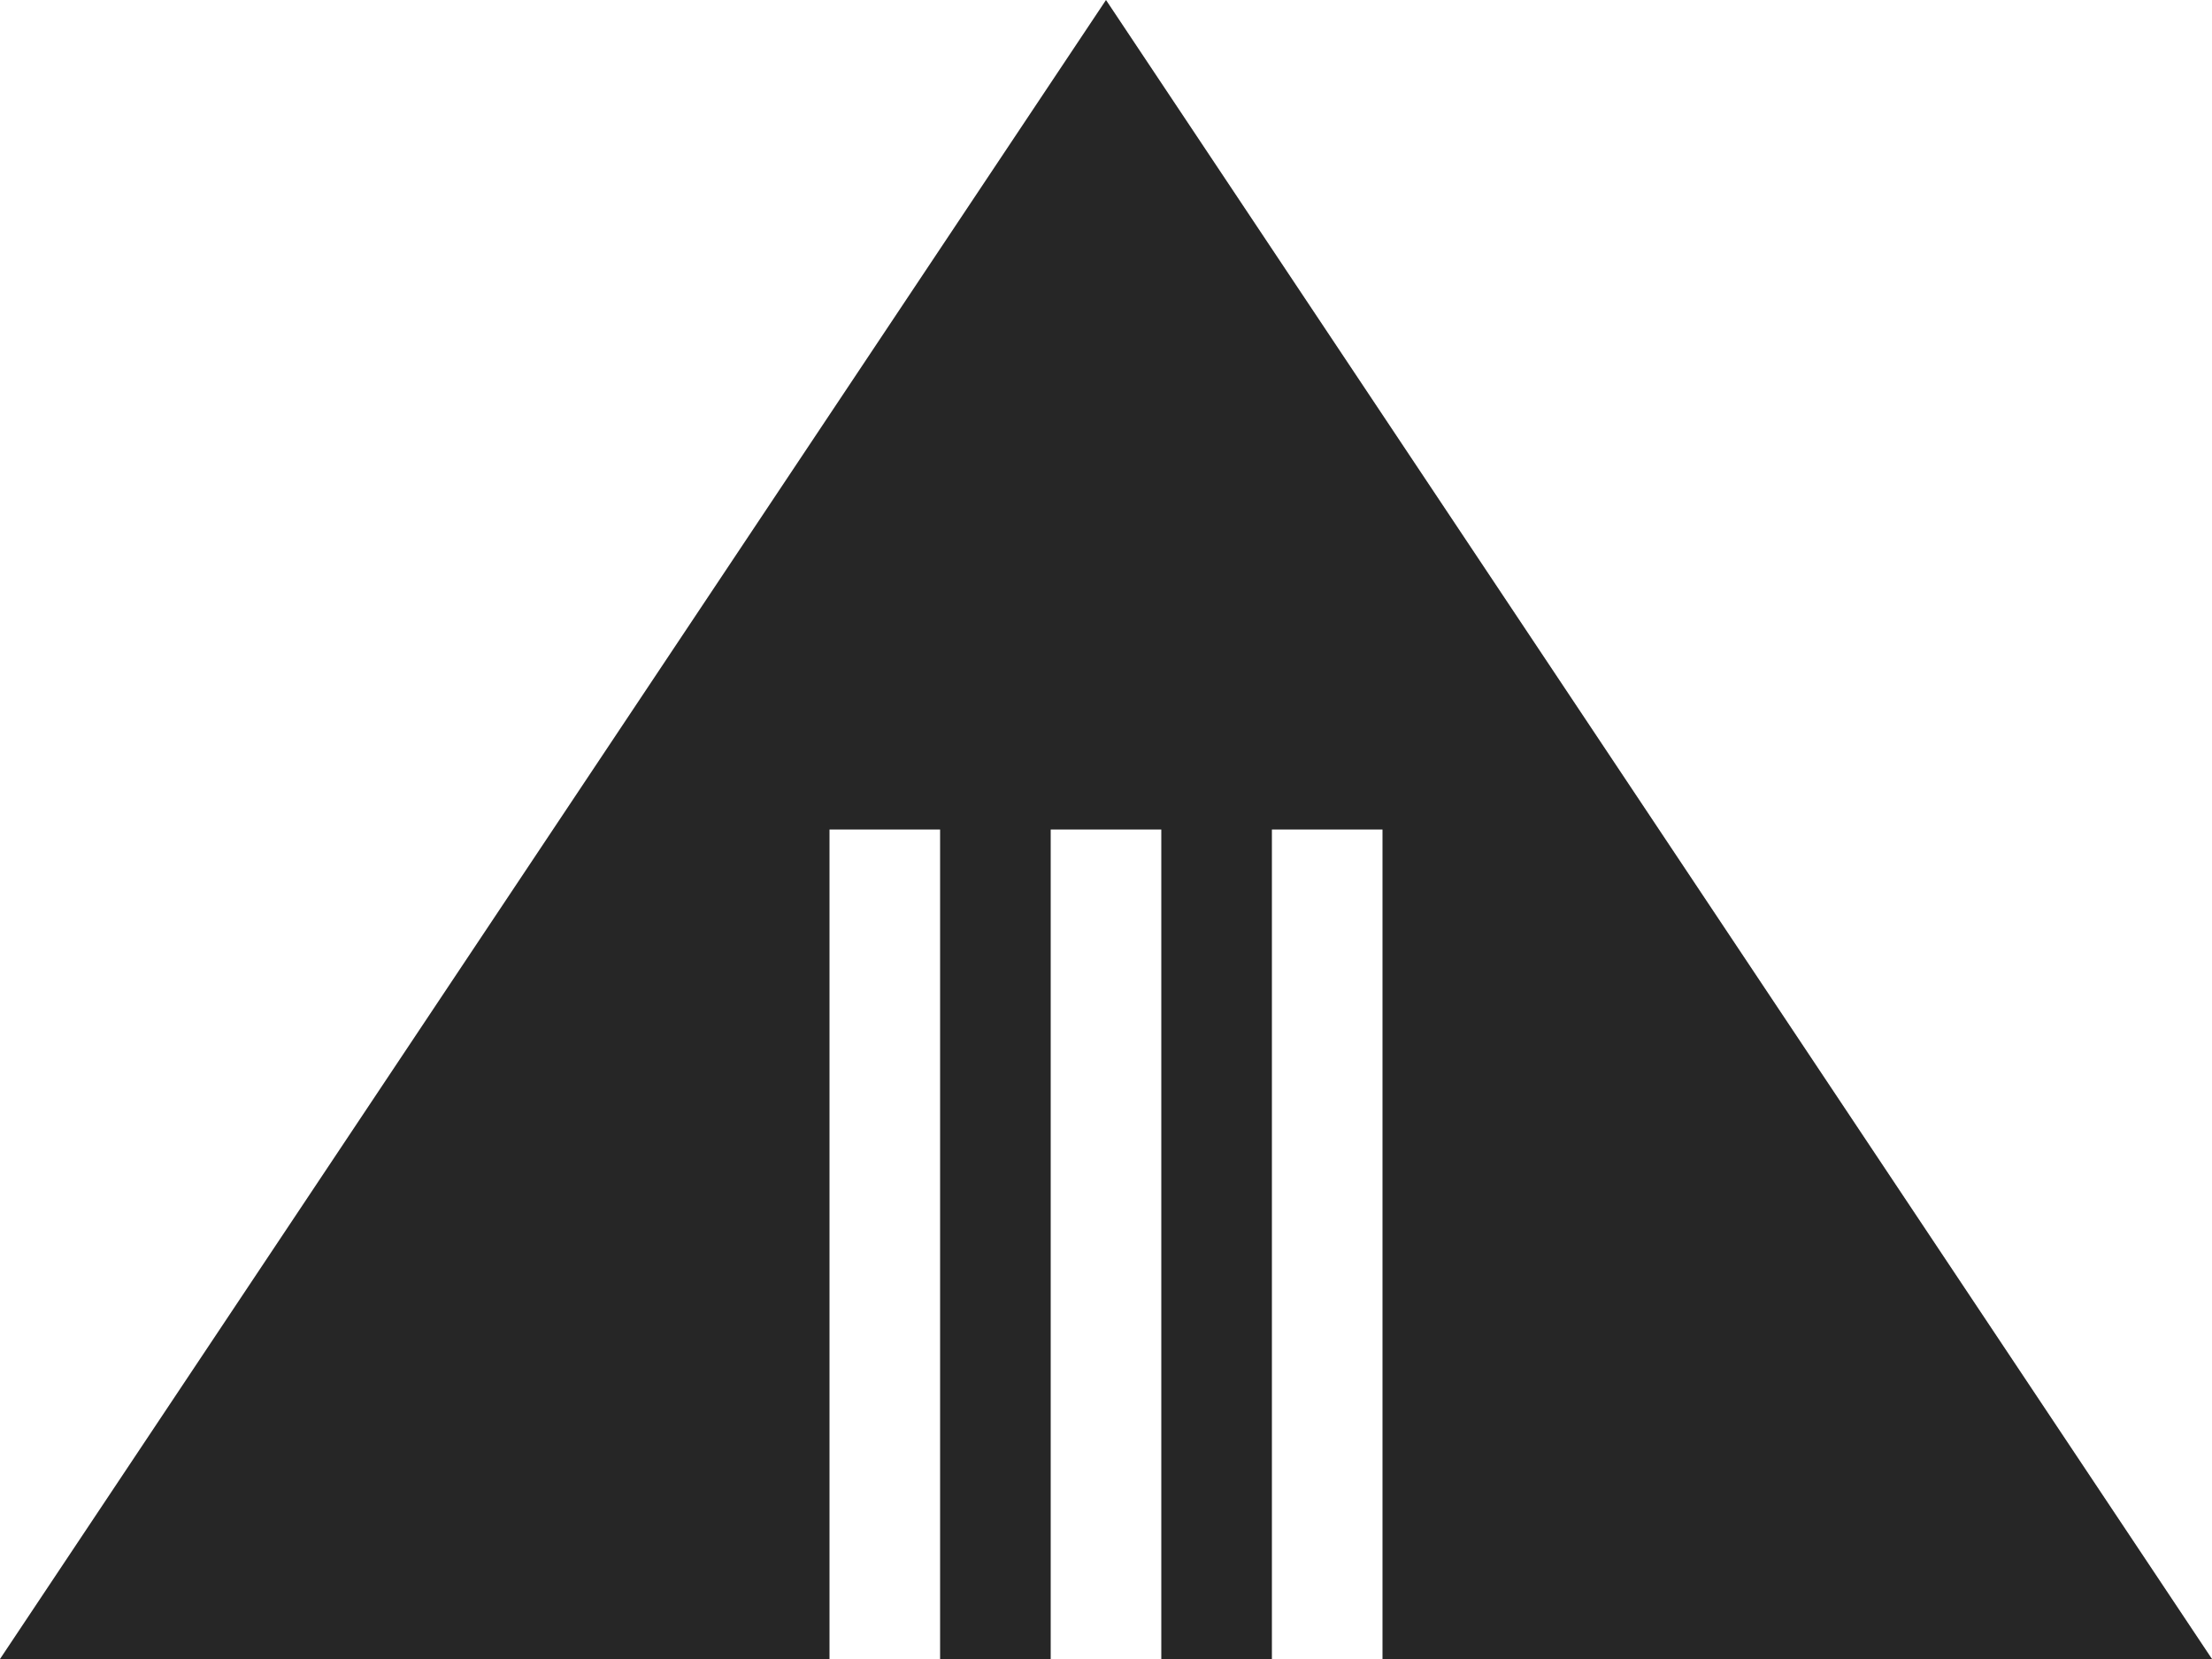
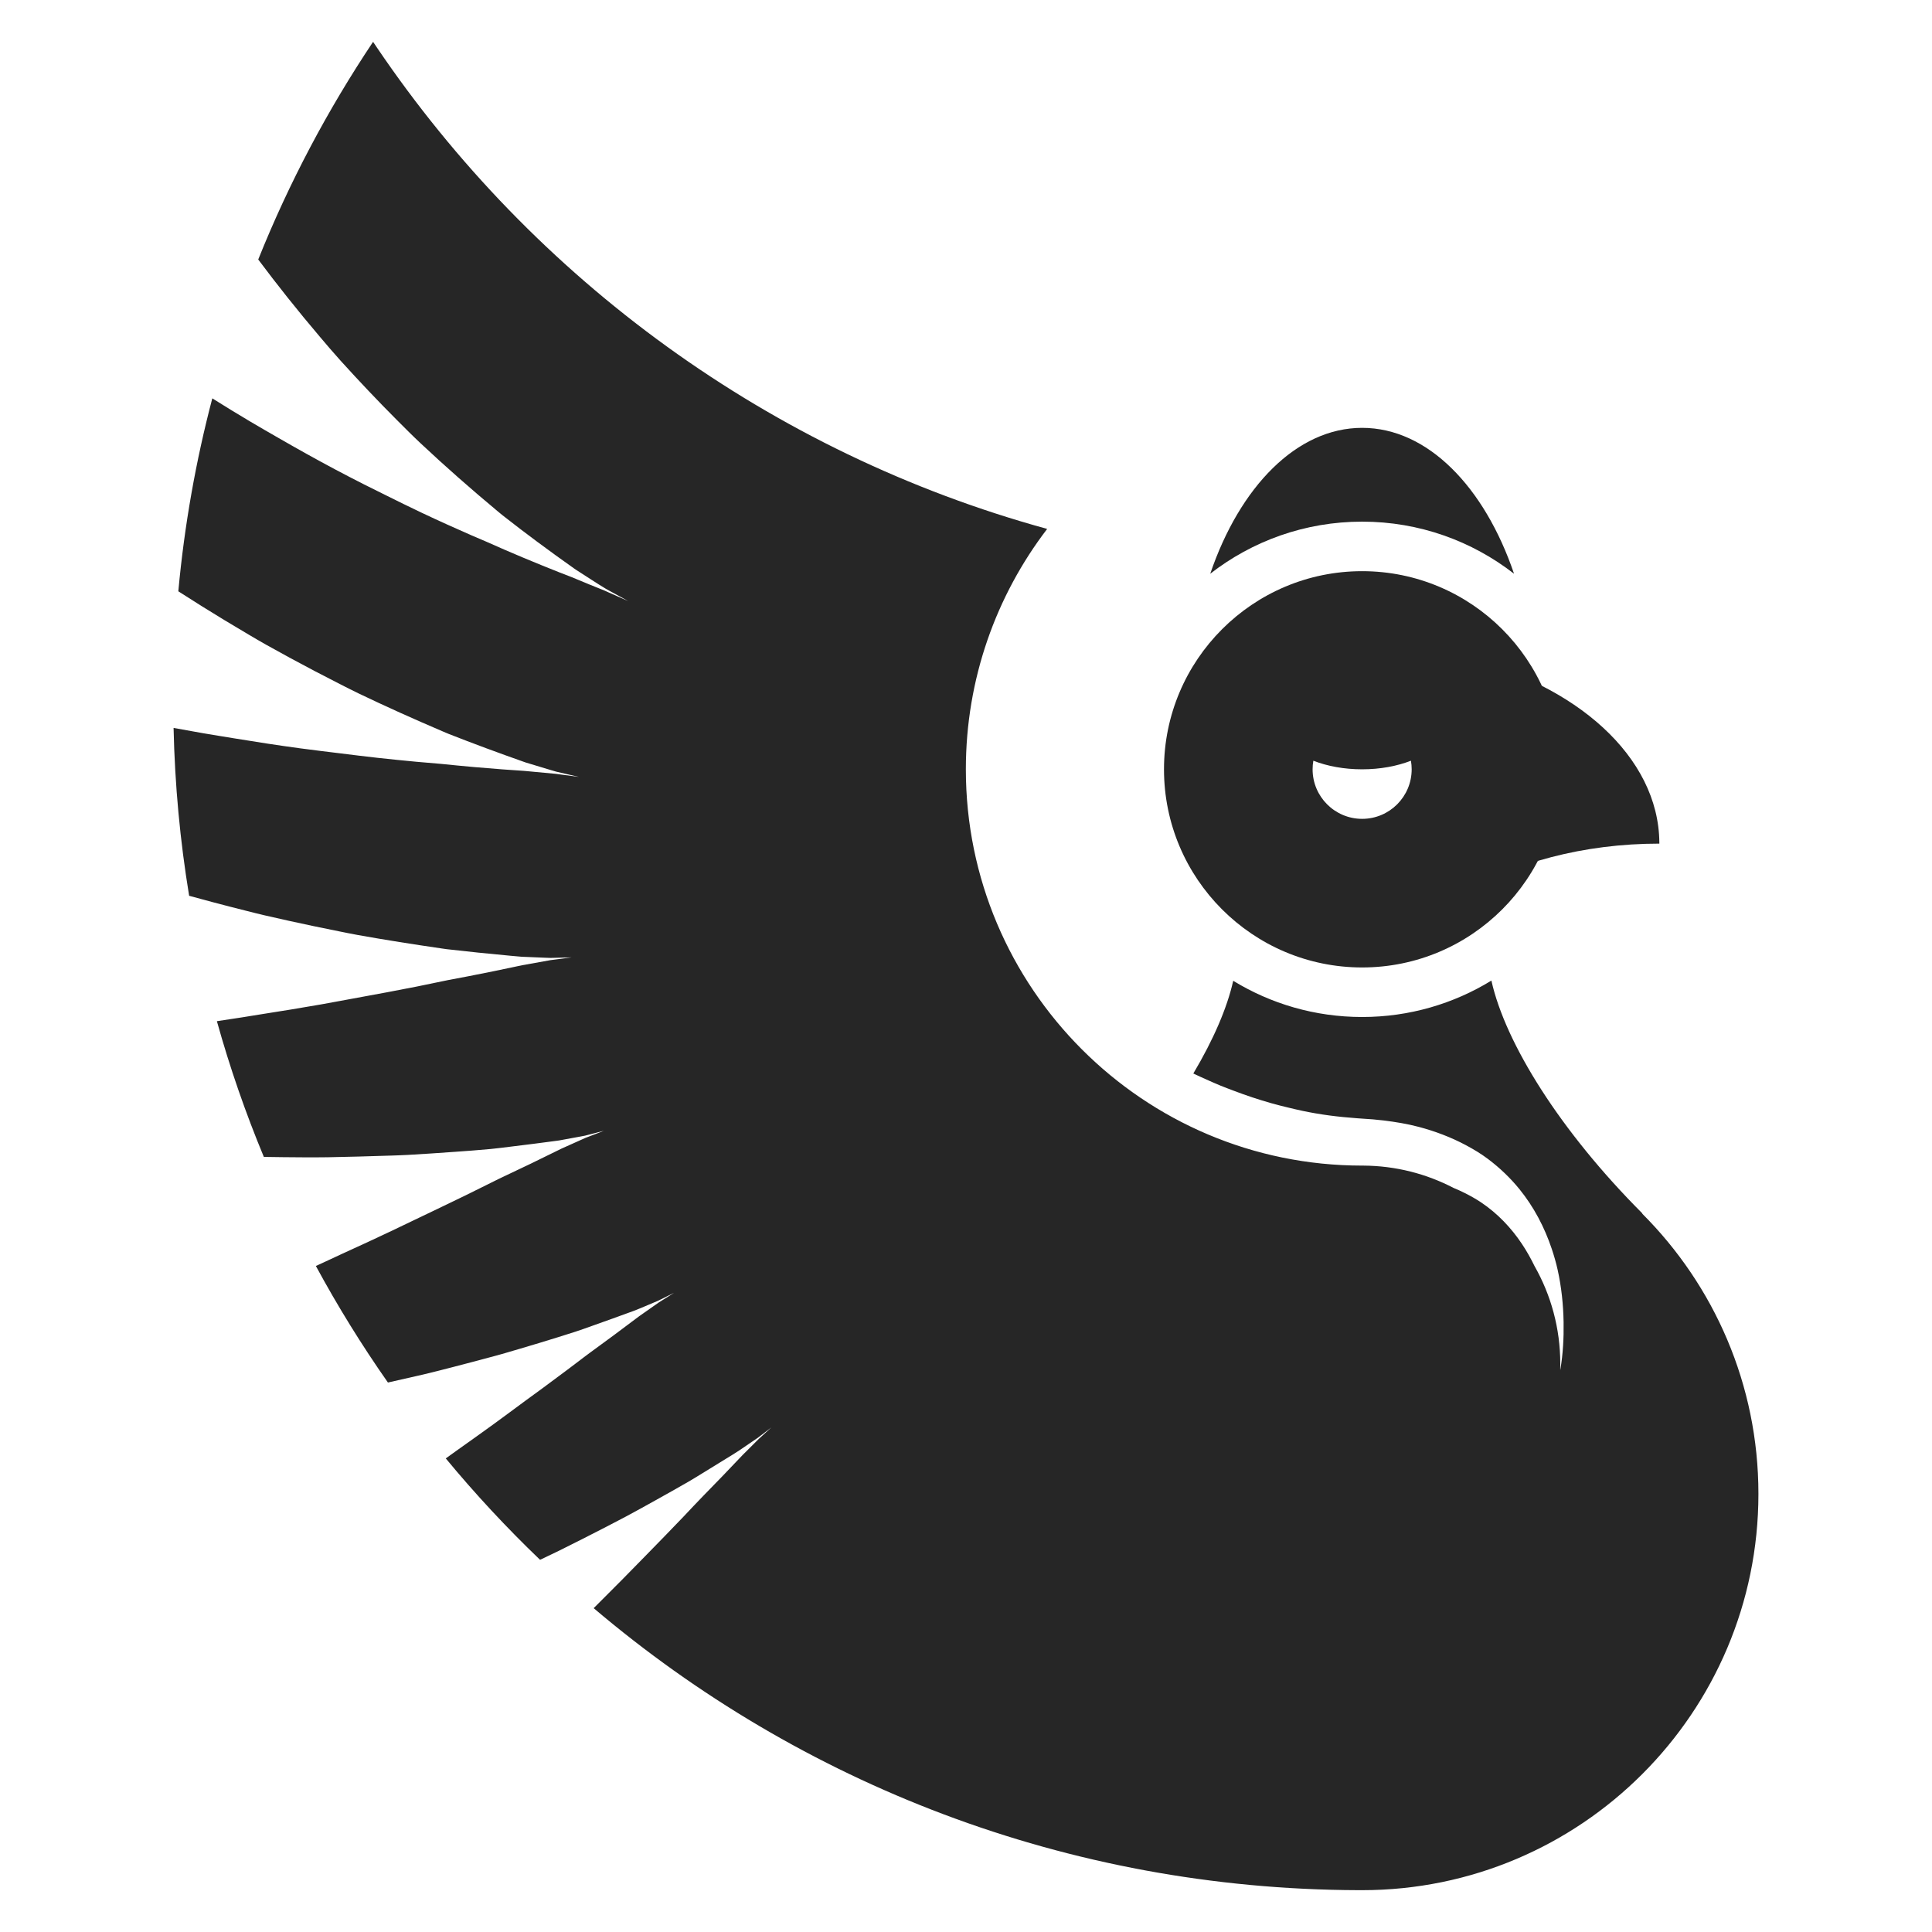
- <svg xmlns="http://www.w3.org/2000/svg" width="100%" height="100%" viewBox="0 0 80 60" version="1.1" xml:space="preserve" style="fill-rule:evenodd;clip-rule:evenodd;stroke-linejoin:round;stroke-miterlimit:1.414;">
-   <path id="Layer1" d="M30,60l-30,0l40,-60l40,60l-30,0l0,-30l-4,0l0,30l-4,0l0,-30l-4,0l0,30l-4,0l0,-30l-4,0l0,30Z" style="fill:#262626;" />
+ <svg xmlns="http://www.w3.org/2000/svg" width="100%" height="100%" viewBox="0 0 512 512" version="1.1" xml:space="preserve" style="fill-rule:evenodd;clip-rule:evenodd;stroke-linejoin:round;stroke-miterlimit:1.414;">
+   <g id="black">
+     <path d="M143.12,413.365c-8.836,-8.463 -17.181,-17.437 -24.986,-26.871c1.11,-0.795 2.214,-1.6 3.328,-2.39c3.183,-2.256 6.362,-4.517 9.518,-6.811c2.755,-2.004 5.484,-4.043 8.226,-6.063c1.501,-1.106 3.013,-2.196 4.517,-3.298c2.114,-1.564 4.225,-3.132 6.332,-4.705c1.048,-0.791 2.098,-1.58 3.144,-2.373c1.045,-0.792 2.079,-1.6 3.142,-2.368c2.113,-1.542 4.222,-3.089 6.327,-4.641c2.215,-1.65 4.432,-3.296 6.631,-4.966c1.767,-1.236 3.532,-2.474 5.293,-3.718l0.756,-0.473c1.095,-0.691 2.19,-1.383 3.285,-2.074l-3.48,1.725l-0.8,0.393l-2.766,1.168c-1.199,0.499 -2.386,1.031 -3.604,1.483c-3.666,1.341 -7.335,2.673 -11.017,3.97c-1.484,0.523 -2.959,1.073 -4.456,1.555c-6.437,2.073 -12.918,4.012 -19.411,5.897l-2.188,0.602c-3.746,1.007 -7.494,2.007 -11.252,2.971c-2.485,0.638 -5.001,1.293 -7.498,1.88c-3.116,0.722 -6.233,1.43 -9.355,2.126c-6.934,-9.894 -13.315,-20.204 -19.096,-30.885c0.884,-0.405 1.768,-0.811 2.65,-1.22c1.4,-0.648 2.792,-1.315 4.196,-1.954c4.497,-2.045 8.982,-4.112 13.444,-6.232c3.889,-1.847 7.756,-3.739 11.648,-5.581c2.58,-1.231 5.155,-2.474 7.725,-3.727c2.962,-1.448 5.917,-2.911 8.863,-4.394c2.829,-1.326 5.649,-2.673 8.465,-4.027c2.71,-1.313 5.418,-2.632 8.115,-3.973c2.136,-0.948 4.269,-1.903 6.398,-2.868c0.955,-0.363 1.909,-0.729 2.863,-1.094c0.656,-0.253 1.311,-0.506 1.967,-0.759c-1.669,0.433 -3.337,0.866 -5.008,1.291l-1.136,0.215c-1.914,0.357 -3.83,0.711 -5.747,1.058l-0.499,0.069c-4.206,0.564 -8.415,1.106 -12.628,1.61c-1.677,0.201 -3.355,0.426 -5.036,0.587c-3.241,0.311 -6.493,0.532 -9.74,0.77c-0.005,0.001 0.02,-0.004 0.015,-0.004c-4.073,0.286 -8.146,0.577 -12.223,0.799c-1.552,0.085 -3.11,0.13 -4.663,0.187c-0.008,0.001 0.03,-0.006 0.022,-0.005c-5.615,0.193 -11.23,0.336 -16.848,0.445l0.031,-0.007c-2.101,0.035 -4.2,0.029 -6.301,0.018c-3.454,-0.018 -6.908,-0.049 -10.362,-0.112c-4.845,-11.652 -9.009,-23.658 -12.444,-35.966c2.214,-0.326 4.426,-0.664 6.636,-1.01c1.687,-0.265 3.371,-0.552 5.057,-0.816c5.294,-0.828 10.582,-1.681 15.859,-2.61c3.266,-0.576 6.523,-1.204 9.786,-1.797c5.198,-0.946 10.392,-1.905 15.575,-2.934c2.77,-0.559 5.539,-1.126 8.304,-1.713c1.812,-0.337 3.623,-0.683 5.433,-1.031c2.285,-0.447 4.569,-0.902 6.851,-1.364c2.466,-0.508 4.932,-1.019 7.393,-1.552c2.511,-0.439 5.02,-0.888 7.526,-1.352l1.029,-0.13c1.524,-0.198 3.047,-0.398 4.57,-0.601c-1.535,0.043 -3.07,0.085 -4.606,0.121c-0.345,0.008 -0.691,0.026 -1.036,0.022c-0.424,-0.004 -0.847,-0.03 -1.271,-0.045c-2.118,-0.082 -4.236,-0.17 -6.354,-0.267l-0.568,-0.048l-2.31,-0.206c-5.655,-0.523 -11.305,-1.094 -16.946,-1.747l-1.429,-0.203c-7.417,-1.083 -14.824,-2.24 -22.202,-3.565c-1.674,-0.3 -3.341,-0.649 -5.008,-0.982c-2.247,-0.449 -4.492,-0.908 -6.735,-1.378c-4.331,-0.909 -8.653,-1.861 -12.965,-2.858c-1.603,-0.37 -3.199,-0.784 -4.795,-1.183c-2.935,-0.734 -5.865,-1.489 -8.79,-2.265c-2.121,-0.563 -4.24,-1.135 -6.356,-1.718c-2.394,-14.519 -3.793,-29.372 -4.125,-44.486c2.604,0.486 5.212,0.954 7.823,1.403c2.678,0.462 5.362,0.882 8.043,1.325c5.864,0.969 11.736,1.876 17.626,2.672c3.582,0.484 7.17,0.903 10.757,1.349c3.247,0.404 6.494,0.808 9.746,1.168c3.409,0.379 6.823,0.716 10.238,1.04c2.219,0.2 4.44,0.394 6.661,0.574c2.883,0.3 5.768,0.572 8.654,0.833c2.548,0.22 5.096,0.428 7.646,0.624c1.901,0.137 3.803,0.275 5.705,0.396c2.792,0.278 5.585,0.542 8.38,0.783l1.138,0.157c1.675,0.225 3.35,0.446 5.026,0.663c-2.02,-0.46 -4.04,-0.923 -6.056,-1.4l-1.332,-0.39c-2.239,-0.666 -4.475,-1.339 -6.707,-2.025l-0.572,-0.199c-6.69,-2.359 -13.345,-4.814 -19.945,-7.415l-1.407,-0.594c-7.567,-3.235 -15.083,-6.591 -22.5,-10.158c-1.654,-0.796 -3.29,-1.636 -4.926,-2.467c-2.228,-1.13 -4.447,-2.277 -6.659,-3.439c-4.319,-2.268 -8.606,-4.593 -12.863,-6.975c-1.534,-0.858 -3.05,-1.761 -4.566,-2.652c-2.137,-1.256 -4.266,-2.526 -6.386,-3.811c-4.125,-2.499 -8.214,-5.056 -12.267,-7.669c1.608,-17.496 4.65,-34.579 9.006,-51.132c3.268,2.057 6.562,4.072 9.88,6.045c2.554,1.518 5.131,2.994 7.706,4.476c4.937,2.839 9.903,5.623 14.933,8.293c2.54,1.348 5.092,2.672 7.657,3.971c1.834,0.929 3.68,1.83 5.52,2.747c3.282,1.635 6.568,3.257 9.883,4.826c4.294,2.032 8.625,3.98 12.976,5.888c1.372,0.591 2.745,1.182 4.121,1.764c6.394,2.866 12.861,5.557 19.376,8.136c1.077,0.419 2.154,0.841 3.234,1.253c1.534,0.643 3.071,1.28 4.609,1.913c1.341,0.543 2.682,1.085 4.026,1.618l1.17,0.53c1.71,0.76 3.421,1.515 5.135,2.264c-2.464,-1.339 -2.464,-1.333 -4.92,-2.693c-0.374,-0.207 -0.751,-0.409 -1.119,-0.627c-1.241,-0.737 -2.448,-1.53 -3.666,-2.305c-1.998,-1.271 -2.327,-1.491 -4.178,-2.693l-0.523,-0.365c-6.414,-4.537 -12.734,-9.2 -18.909,-14.058l-1.239,-1.019c-7.001,-5.832 -13.846,-11.838 -20.491,-18.073c-2.111,-1.981 -4.157,-4.038 -6.201,-6.086c-5.117,-5.128 -10.094,-10.389 -14.957,-15.758c-1.875,-2.069 -3.683,-4.207 -5.491,-6.335c-2.932,-3.45 -5.81,-6.947 -8.63,-10.49c-2.628,-3.301 -5.206,-6.641 -7.732,-10.021c8.166,-20.363 18.399,-39.678 30.437,-57.685l0.978,1.454c41.584,61.467 104.291,107.496 177.661,127.632c-13.515,17.674 -21.548,39.76 -21.548,63.707c0,57.962 47.058,105.019 105.02,105.019l0.339,0.001c8.601,0.055 16.715,2.182 23.865,5.907c1.026,0.418 2.034,0.879 3.027,1.376c1.494,0.749 2.945,1.563 4.333,2.495c4.308,2.891 7.933,6.698 10.803,11.008c1.244,1.867 2.337,3.819 3.316,5.832c4.345,7.642 6.826,16.479 6.826,25.891c0,0.39 -0.004,0.78 -0.013,1.168c0.006,0.168 0.01,0.336 0.013,0.504l0.031,-0.168c0.69,-4.12 0.919,-8.328 0.848,-12.501c-0.08,-4.676 -0.568,-9.365 -1.586,-13.933c-0.416,-1.869 -0.95,-3.718 -1.559,-5.534c-1.908,-5.692 -4.734,-11.081 -8.517,-15.754c-2.451,-3.029 -5.281,-5.714 -8.391,-8.058c-1.832,-1.381 -3.826,-2.577 -5.849,-3.654c-3.938,-2.098 -8.139,-3.687 -12.449,-4.831c-3.05,-0.811 -6.187,-1.32 -9.316,-1.708c-0.938,-0.11 -1.877,-0.205 -2.817,-0.29c-1.387,-0.114 -2.776,-0.187 -4.164,-0.29c-2.483,-0.186 -4.97,-0.422 -7.438,-0.75c-2.423,-0.322 -4.833,-0.736 -7.225,-1.241c-1.218,-0.257 -2.424,-0.552 -3.635,-0.841c-1.516,-0.363 -3.028,-0.741 -4.528,-1.167c-3.374,-0.958 -6.701,-2.066 -9.978,-3.314c-1.137,-0.433 -2.276,-0.853 -3.403,-1.313c-1.261,-0.515 -2.502,-1.07 -3.745,-1.625c-1.181,-0.528 -2.36,-1.055 -3.525,-1.618c5.339,-8.982 8.964,-17.392 10.57,-24.568c9.955,6.086 21.654,9.595 34.166,9.595c12.55,0 24.282,-3.53 34.256,-9.65c3.708,16.659 18.317,39.988 40.013,61.707l-0.051,0.052c19.026,19.011 30.802,45.278 30.802,74.273c0,57.962 -47.058,105.019 -105.019,105.019l-1.019,-0.001c-77.219,-0.245 -147.936,-28.33 -202.631,-74.735c0.327,-0.328 0.655,-0.654 0.983,-0.981c4.287,-4.262 8.54,-8.554 12.752,-12.89c1.703,-1.767 3.428,-3.511 5.139,-5.269c1.707,-1.756 3.403,-3.522 5.099,-5.288c1.685,-1.772 3.344,-3.578 5.06,-5.32c1.705,-1.747 3.406,-3.497 5.104,-5.25c1.789,-1.866 3.581,-3.729 5.354,-5.61c1.429,-1.417 2.856,-2.836 4.279,-4.26l0.612,-0.556c0.894,-0.819 1.788,-1.638 2.682,-2.457l-2.887,2.211l-0.659,0.501c-1.762,1.208 -3.195,2.195 -4.982,3.399c-1.128,0.76 -2.305,1.446 -3.46,2.164c-2.056,1.278 -4.146,2.565 -6.213,3.825c-1.242,0.756 -2.472,1.532 -3.731,2.259c-2.946,1.699 -5.914,3.362 -8.886,5.015c-2.536,1.411 -5.073,2.826 -7.634,4.19c-1.371,0.73 -3.998,2.095 -5.153,2.692c-4.204,2.176 -8.429,4.311 -12.67,6.416c-1.16,0.576 -2.333,1.125 -3.502,1.683c-0.499,0.237 -0.999,0.475 -1.498,0.711Z" style="fill:#262626;" />
+     <path d="M320.727,152.044c7.826,-23.04 22.926,-38.661 40.254,-38.661c17.328,0 32.428,15.622 40.254,38.663c-11.119,-8.651 -25.09,-13.805 -40.255,-13.805c-15.165,0 -29.135,5.153 -40.253,13.803Z" style="fill:#262626;" />
+     <path d="M387.235,174.051c30.428,7.179 52.293,26.479 52.509,49.178l0.001,0.339c-20.165,0 -38.57,5.063 -52.51,13.384l0,-62.901Z" style="fill:#262626;" />
+     <path d="M360.981,151.367c28.981,0 52.509,23.529 52.509,52.51c0,28.981 -23.528,52.509 -52.509,52.509c-28.981,0 -52.51,-23.528 -52.51,-52.509c0,-28.981 23.529,-52.51 52.51,-52.51ZM348.051,201.599c3.684,1.437 8.136,2.278 12.93,2.278c4.793,0 9.245,-0.841 12.93,-2.278c0.129,0.74 0.197,1.501 0.197,2.278c0,7.245 -5.882,13.127 -13.127,13.127c-7.246,0 -13.128,-5.882 -13.128,-13.127c0,-0.777 0.068,-1.538 0.198,-2.278Z" style="fill:#262626;" />
+   </g>
</svg>
